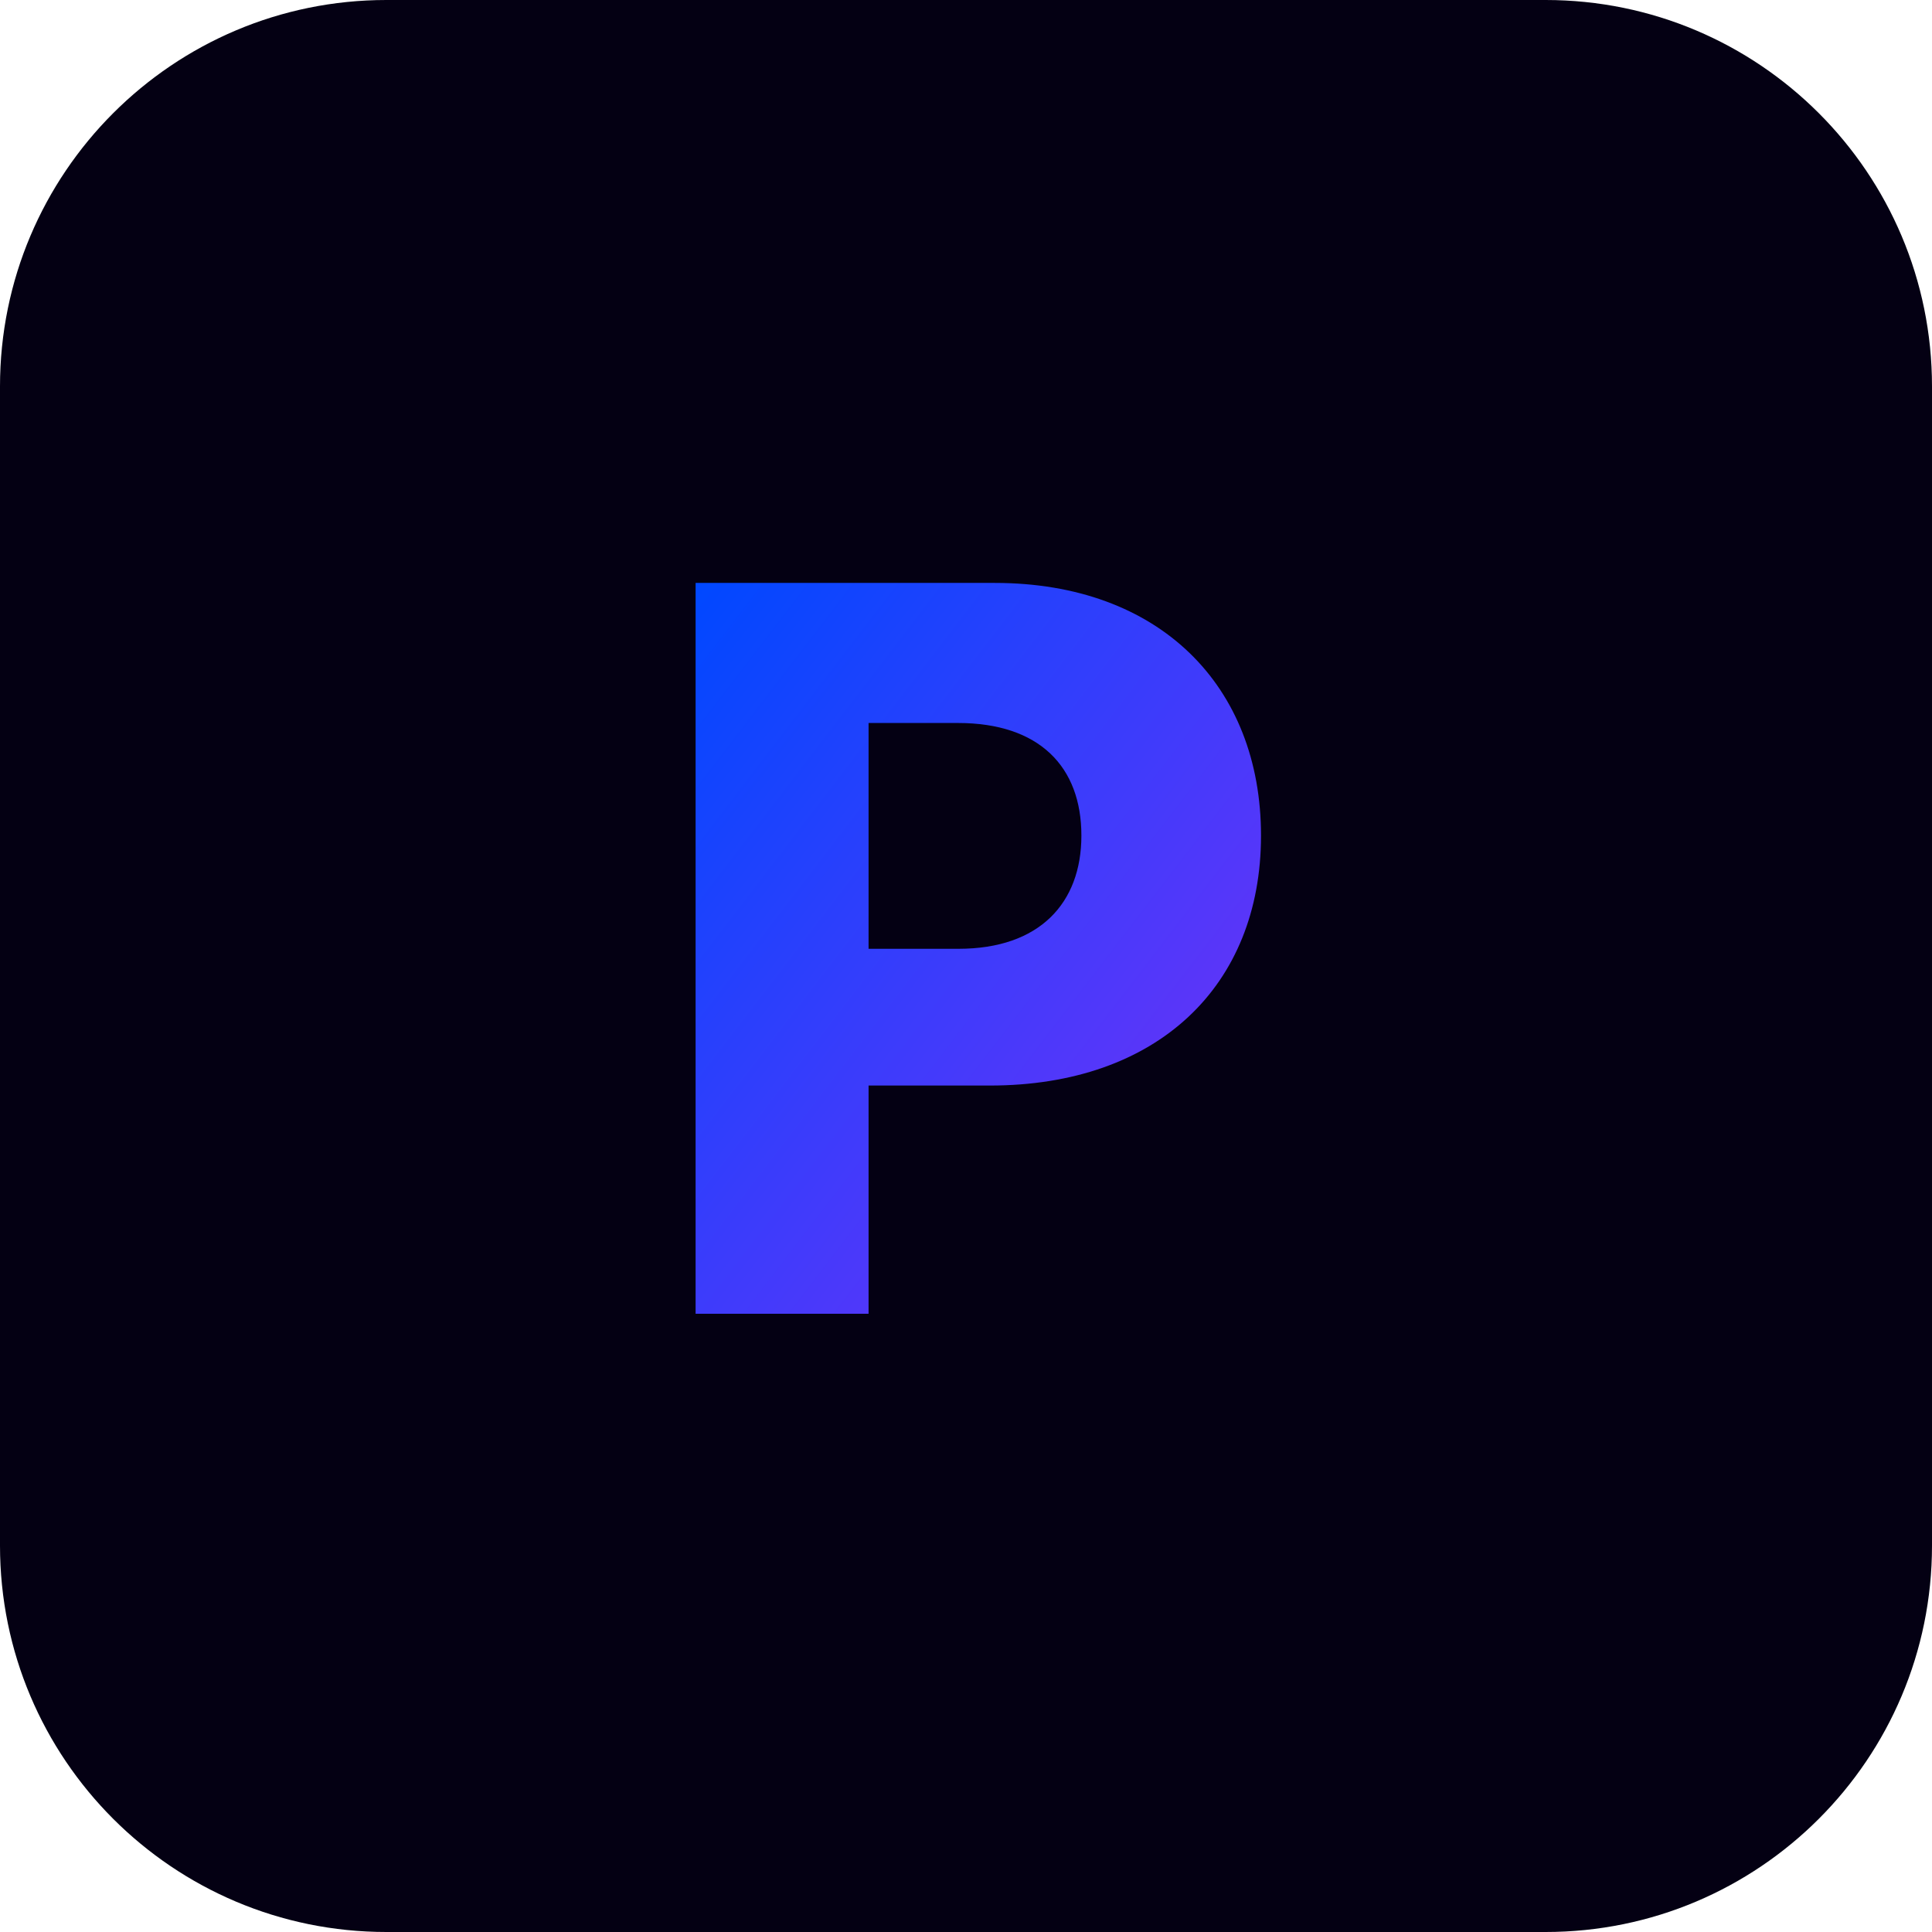
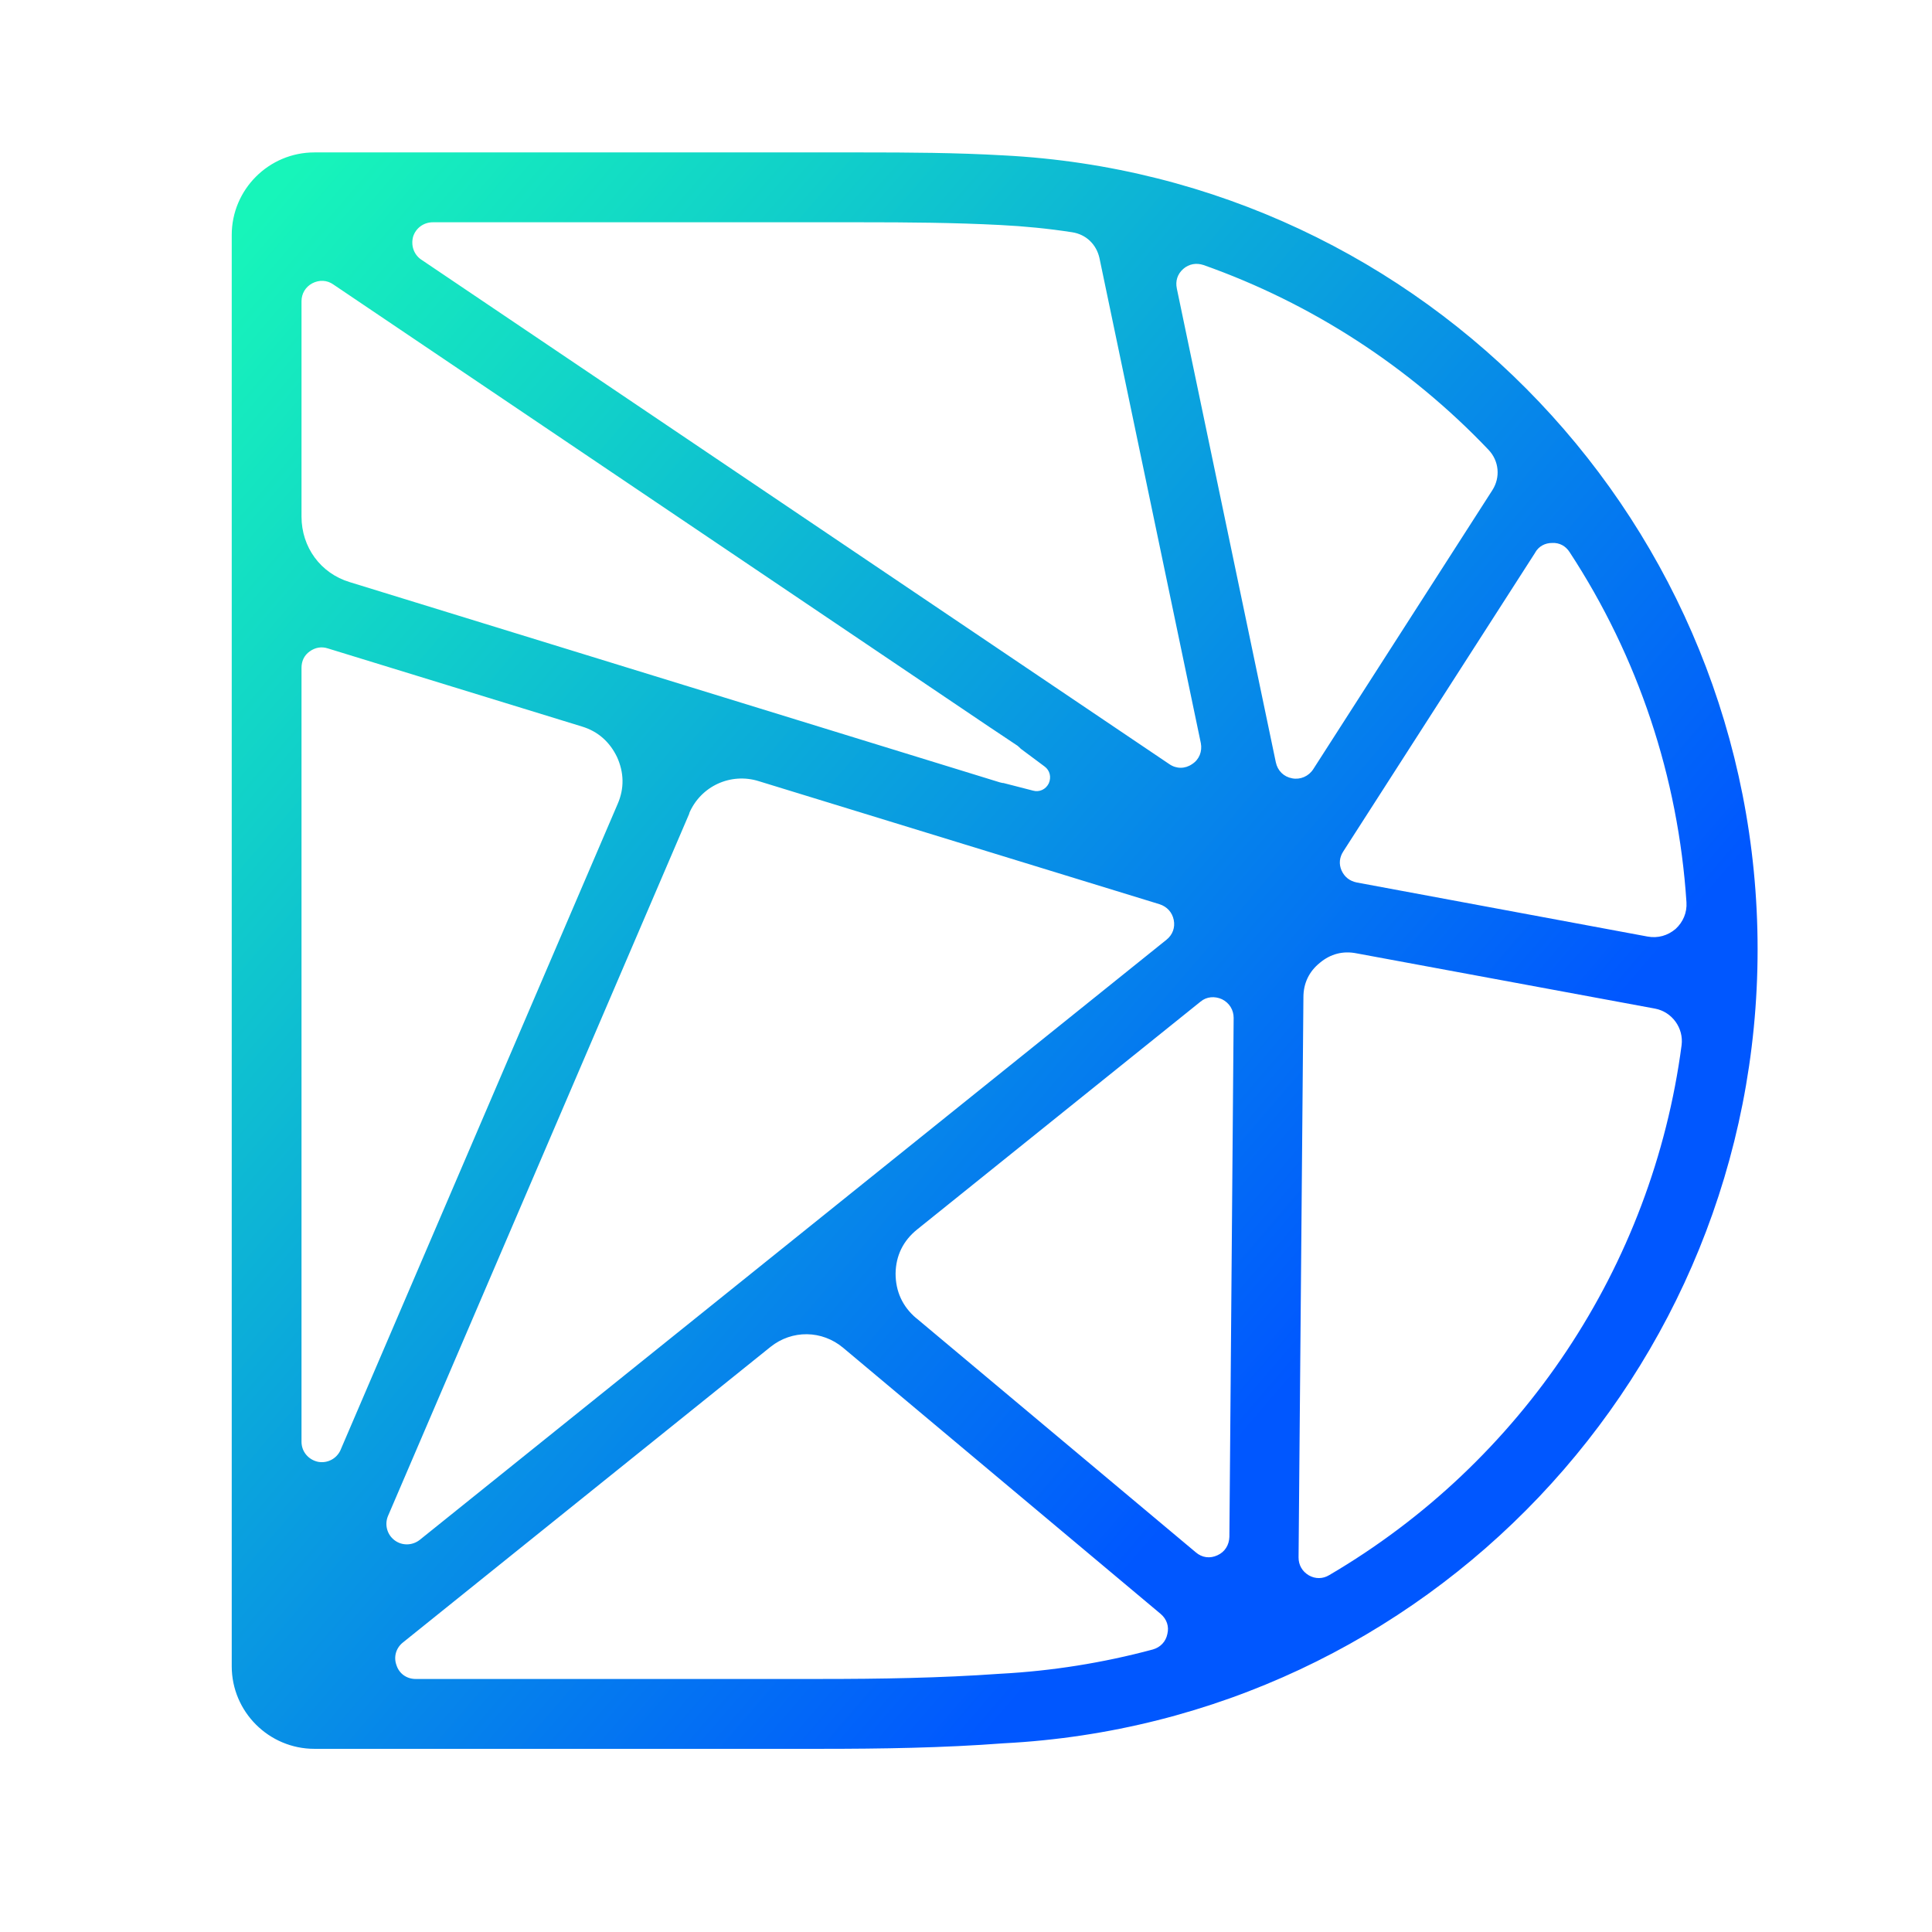
- <svg xmlns="http://www.w3.org/2000/svg" viewBox="0 0 100 100">
+ <svg xmlns="http://www.w3.org/2000/svg" id="Camada_1" version="1.1" viewBox="0 0 226.77 226.77">
  <defs>
-     <linearGradient id="g" x1="0%" y1="0%" x2="100%" y2="100%">
-       <stop offset="0%" style="stop-color:#0048ff" />
-       <stop offset="100%" style="stop-color:#7b2ff7" />
+     <style>
+       .st0 {
+         fill: url(#linear-gradient);
+         fill-rule: evenodd;
+       }
+     </style>
+     <linearGradient id="linear-gradient" x1="164.48" y1="-555.35" x2="9.77" y2="-422.31" gradientTransform="translate(0 -380) scale(1 -1)" gradientUnits="userSpaceOnUse">
+       <stop offset=".09" stop-color="#0057ff" />
+       <stop offset=".27" stop-color="#0478f0" />
+       <stop offset=".76" stop-color="#11d1c9" />
+       <stop offset=".98" stop-color="#17f5ba" />
    </linearGradient>
  </defs>
-   <rect width="100" height="100" rx="20" fill="#040013" />
-   <text x="50" y="68" font-family="Inter,sans-serif" font-size="52" font-weight="800" fill="url(#g)" text-anchor="middle">P</text>
+   <path class="st0" d="M36.89,17.89h64.21c5.6,0,11.16.03,16.72.35,49.59,2.56,88.48,43.53,88.48,93.19s-38.89,90.63-88.48,93.19c-7.13.54-14.33.65-21.49.65h-59.43c-5.34,0-9.7-4.35-9.7-9.69V27.58c0-5.34,4.35-9.69,9.7-9.69h0ZM41.06,68.33l76.3,23.5c.14.03.28.08.43.08l3.46.89c.75.21,1.5-.14,1.85-.85.32-.71.14-1.53-.5-1.99l-2.78-2.07c-.14-.14-.25-.25-.39-.36l-3.1-2.07-.11-.07h0L39.14,33.4c-.75-.54-1.68-.57-2.5-.14-.79.43-1.25,1.21-1.25,2.1v25.27c0,3.6,2.24,6.67,5.67,7.7h0ZM49.44,30.47l87.81,59.22c.82.57,1.85.57,2.67,0,.85-.54,1.21-1.5,1.03-2.46l-11.9-56.94c-.36-1.61-1.57-2.78-3.21-3.03-2.78-.43-5.63-.71-8.45-.85-5.42-.28-10.84-.32-16.29-.32h-50.3c-1.07,0-1.99.68-2.31,1.68-.28,1.03.07,2.1.96,2.71h0ZM138.13,33.86l11.62,55.61c.21,1,.93,1.71,1.93,1.89.96.18,1.93-.25,2.46-1.07l21.03-32.76c.96-1.5.79-3.43-.46-4.74-9.26-9.73-20.75-17.19-33.44-21.68-.85-.28-1.71-.14-2.39.46-.68.6-.93,1.42-.75,2.28h0ZM180.21,64.84l-22.53,35.08c-.47.71-.54,1.5-.22,2.24.35.78.96,1.25,1.78,1.42l34.15,6.35c1.21.22,2.35-.11,3.28-.89.89-.82,1.36-1.93,1.28-3.14-.96-14.68-5.67-28.81-13.72-41.1-.46-.71-1.17-1.11-2.04-1.07-.85,0-1.57.39-1.99,1.11h0ZM194.28,118.39l-35.05-6.49c-1.6-.32-3.07.07-4.31,1.11-1.28,1.03-1.93,2.42-1.93,4.03l-.57,65.77c0,.89.43,1.64,1.21,2.1.75.43,1.64.43,2.39-.03,22.57-13.23,37.93-36.19,41.36-62.21.25-2-1.11-3.89-3.1-4.28h0ZM117.38,196.46c6.06-.32,12.09-1.28,17.93-2.85.89-.25,1.53-.92,1.71-1.82.22-.89-.07-1.74-.78-2.35l-37.26-31.23c-2.5-2.1-6.02-2.14-8.55-.11l-43.14,34.69c-.82.65-1.11,1.71-.75,2.67.32,1,1.21,1.61,2.24,1.61h47.52c7.02,0,14.05-.11,21.07-.61h0ZM39.99,170.15l32.51-75.79c.79-1.82.75-3.67-.07-5.49-.85-1.78-2.24-3.03-4.14-3.6l-29.8-9.16c-.75-.25-1.5-.11-2.14.35-.65.46-.96,1.14-.96,1.93v90.84c0,1.14.79,2.1,1.93,2.35,1.11.21,2.21-.36,2.67-1.42h0ZM80.92,95.46l-35.37,82.46c-.43,1-.14,2.18.75,2.86s2.1.64,2.96-.03l87.66-70.45c.71-.57,1.03-1.42.85-2.32-.18-.89-.79-1.57-1.68-1.85l-47.03-14.44c-3.28-1.03-6.81.57-8.17,3.78h.02ZM107.55,154.72l32.8,27.48c.75.65,1.68.75,2.53.36.89-.39,1.39-1.21,1.42-2.17l.5-60.92c0-.93-.5-1.75-1.36-2.18-.85-.39-1.82-.32-2.53.28l-33.26,26.74c-1.64,1.32-2.5,3.07-2.53,5.17,0,2.1.82,3.89,2.42,5.24h0Z" />
</svg>
